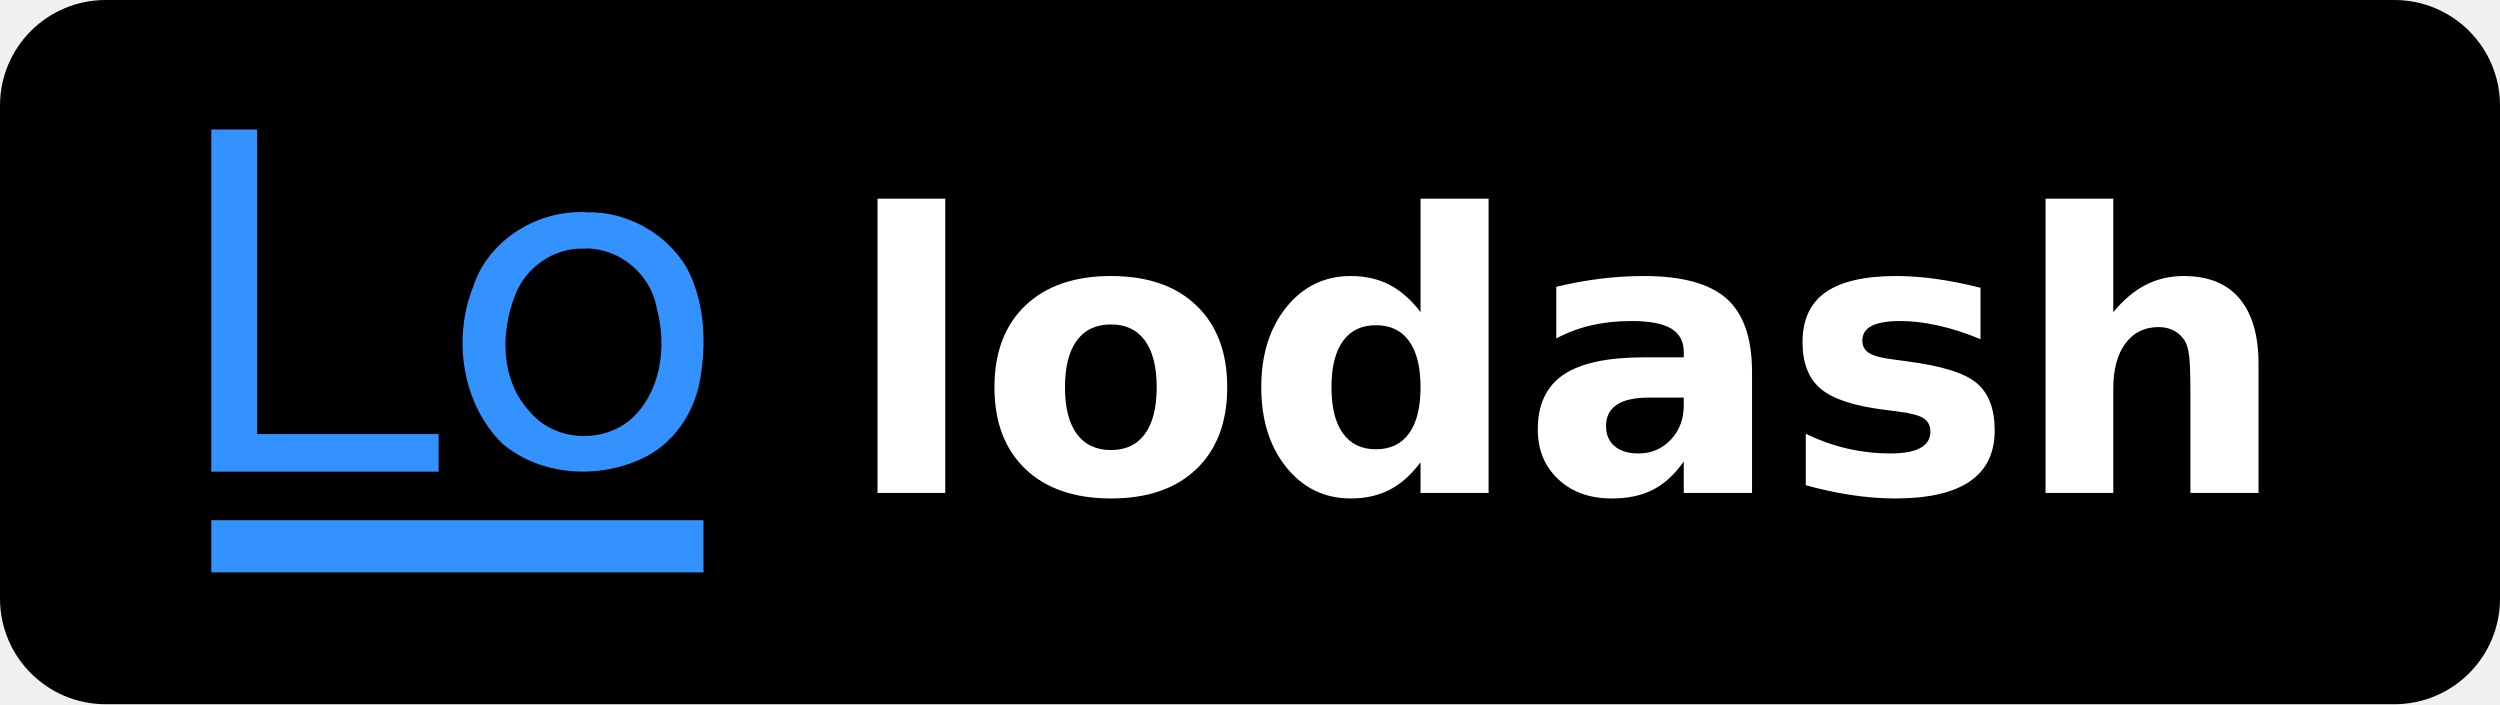
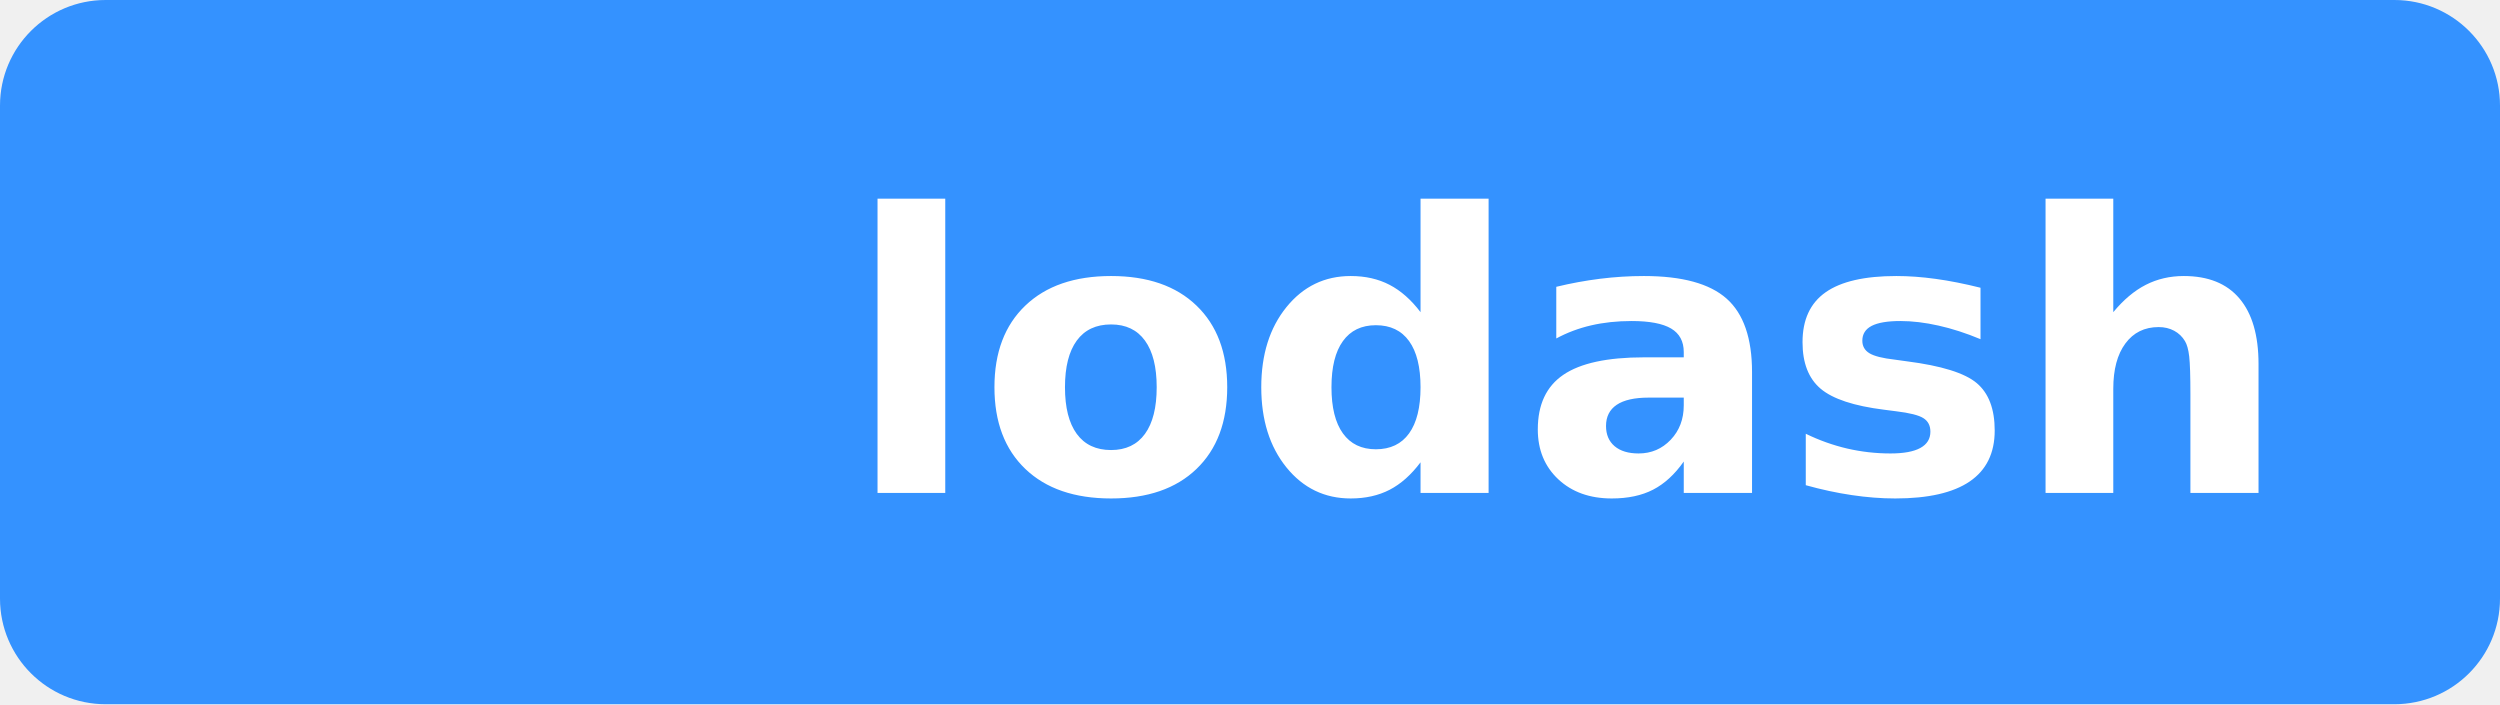
<svg xmlns="http://www.w3.org/2000/svg" viewBox="0 0 71 20" role="img" aria-label="lodash">
-   <rect width="71" height="20" fill="#000000" rx="3" />
+   <rect width="71" height="20" fill="#3492ff" rx="3" />
  <g fill="#fff" text-anchor="middle" font-family="Verdana,Geneva,DejaVu Sans,sans-serif" text-rendering="geometricPrecision" font-size="110">
    <g transform="translate(6, 3)">
      <svg x="0" y="0" width="14" height="14" viewBox="0 0 128 128">
        <path d="M0 0h128v128H0z" fill="none" />
        <path fill="#3492FF" d="M0 6.207v88.828h59.031v-9.754H11.914V6.207zm96.191 21.34v.105c-12.187-.16-24.375 7.582-28.168 19.336c-5.414 13.539-2.926 30.551 7.691 40.891c10.293 8.559 25.781 9.211 37.371 3.145c7.965-4.227 13.004-12.621 14.086-21.449c1.41-9.207.707-19.281-3.789-27.621c-5.312-8.883-15.707-14.621-26-14.246zm1.082 9.531c8.938 0 16.953 6.824 18.414 15.598c2.711 9.91 1.086 22.043-7.039 29.031c-7.582 6.172-19.773 5.309-26-2.328c-7.582-8.129-7.582-20.582-3.68-30.328c2.707-7.043 9.906-12.078 17.488-11.918h.977zM0 107.652v13.539h127.816v-13.539zm0 0" />
      </svg>
    </g>
    <text x="445" y="140" transform="scale(.1)" font-weight="bold">lodash</text>
  </g>
</svg>
